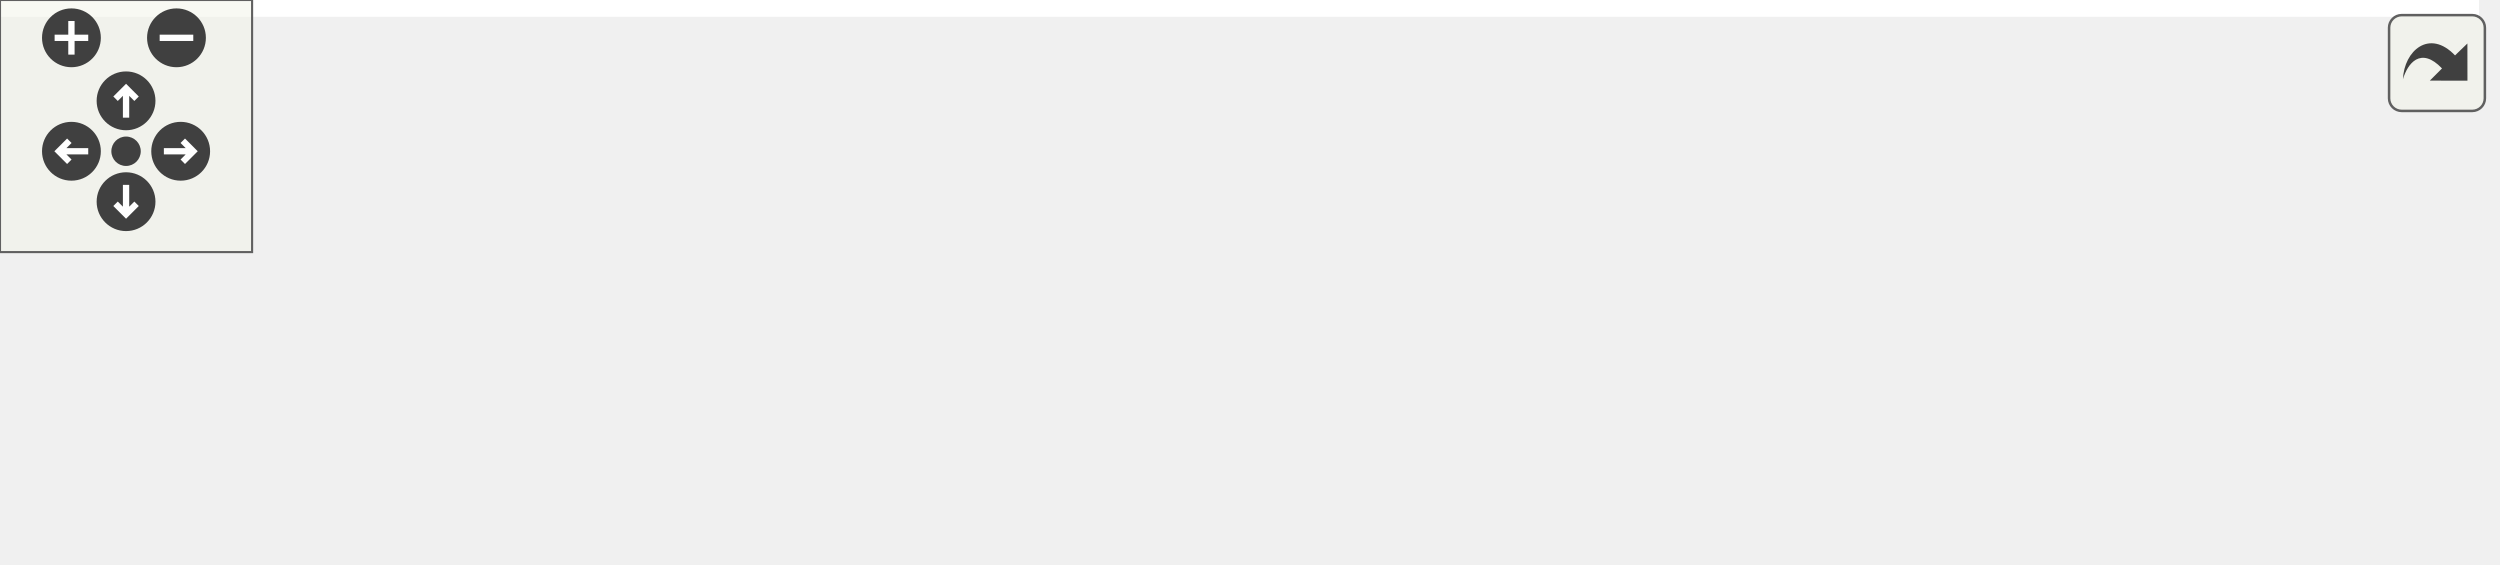
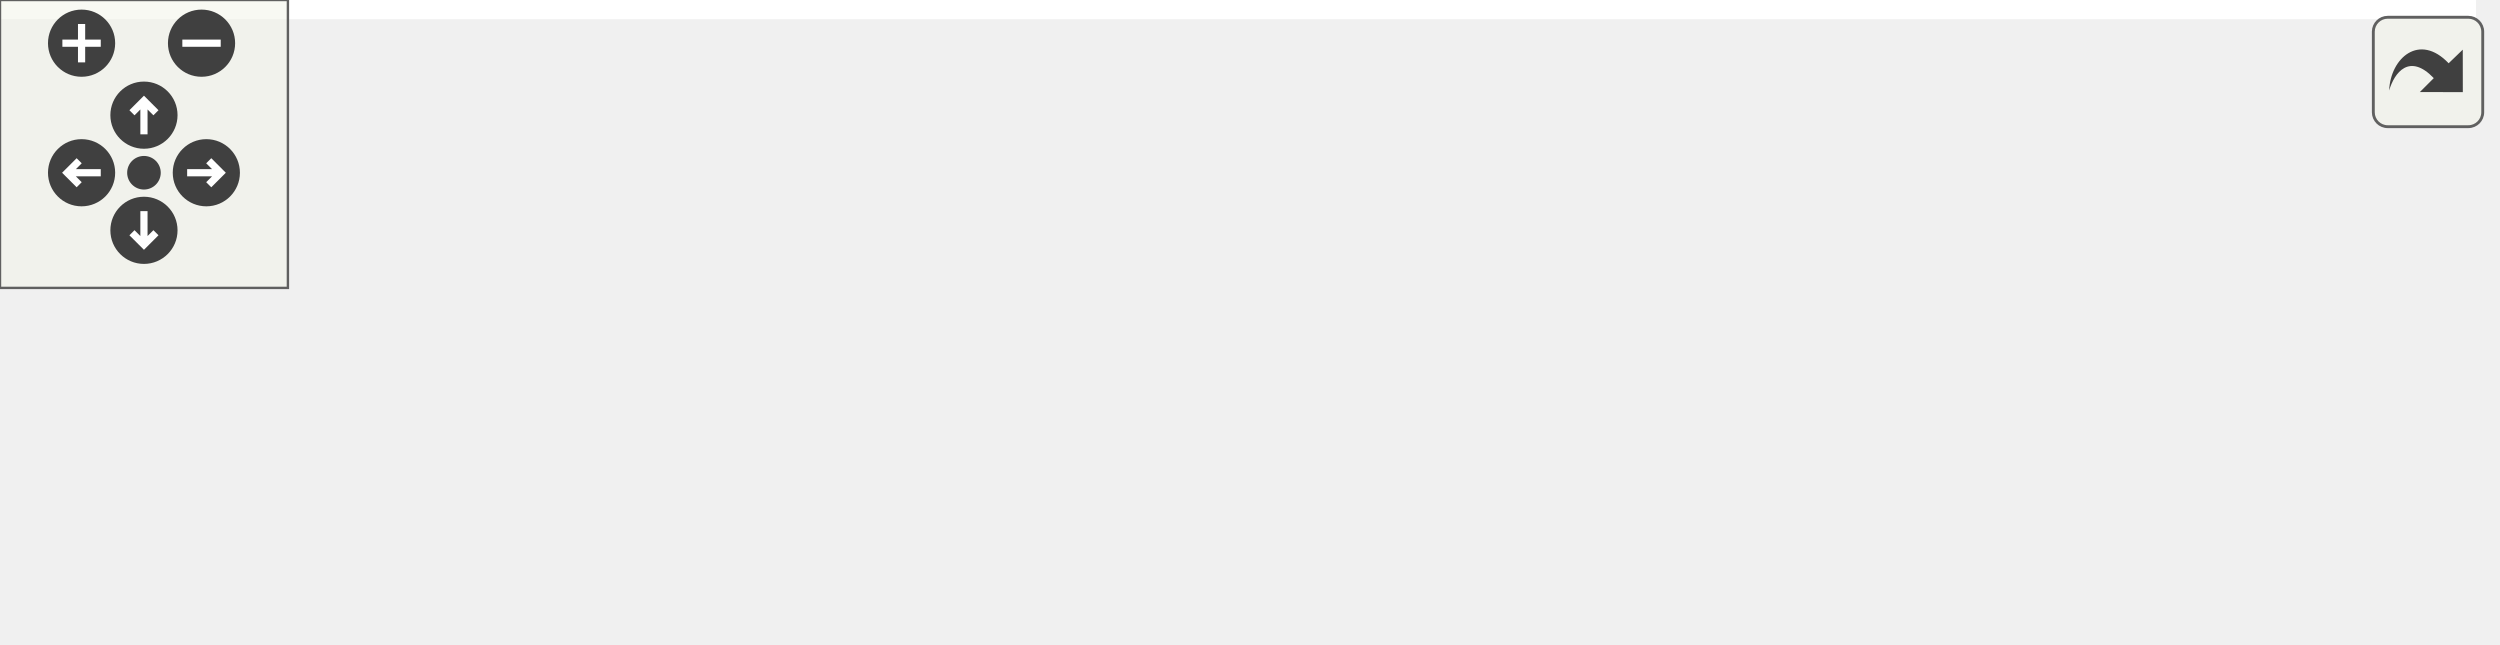
<svg xmlns="http://www.w3.org/2000/svg" xmlns:xlink="http://www.w3.org/1999/xlink" id="main" version="1.1" xml:space="preserve">
  <style type="text/css">
.edge:hover path { stroke: red; }
.edge:hover polygon { stroke: red; fill: red; }
</style>
  <defs>
    <circle id="rim" cx="0" cy="0" r="7" />
    <circle id="rim2" cx="0" cy="0" r="3.5" />
    <g id="zoomPlus">
      <use xlink:href="#rim" fill="#404040">
        <set attributeName="fill" to="#808080" begin="zoomplus.mouseover" end="zoomplus.mouseout" />
      </use>
      <path d="M-4,0h8M0,-4v8" fill="none" stroke="white" stroke-width="1.5" pointer-events="none" />
    </g>
    <g id="zoomMin">
      <use xlink:href="#rim" fill="#404040">
        <set attributeName="fill" to="#808080" begin="zoomminus.mouseover" end="zoomminus.mouseout" />
      </use>
      <path d="M-4,0h8" fill="none" stroke="white" stroke-width="1.5" pointer-events="none" />
    </g>
    <g id="dirArrow">
      <path fill="none" stroke="white" stroke-width="1.5" d="M0,-3.0v7 M-2.5,-0.5L0,-3.0L2.5,-0.5" />
    </g>
    <g id="resetDef">
      <use xlink:href="#rim2" fill="#404040">
        <set attributeName="fill" to="#808080" begin="reset.mouseover" end="reset.mouseout" />
      </use>
    </g>
  </defs>
  <svg id="graph" class="graph">
    <g id="viewport">
-       <polygon fill="#ffffff" stroke="transparent" points="-4,4 -4,-73.5 590,-73.5 590,4 -4,4" />
+       <polygon fill="#ffffff" stroke="transparent" points="-4,4 -4,-73.5 516,-73.5 516,4 -4,4" />
      <g id="node1" class="node">
        <g id="a_node1">
          <a xlink:title="DataModel::updateCoordinates Aktualisiert die Koordinaten des fokussierten Quadrantens.">
-             <polygon fill="#bfbfbf" stroke="#000000" points="427,-28 427,-47 586,-47 586,-28 427,-28" />
-             <text text-anchor="middle" x="506.5" y="-35" font-family="Helvetica,sans-Serif" font-size="10.00" fill="#000000">DataModel::updateCoordinates</text>
+             <polygon fill="#bfbfbf" stroke="#000000" points="353,-28 353,-47 512,-47 512,-28 353,-28" />
+             <text text-anchor="middle" x="432.5" y="-35" font-family="Helvetica,sans-Serif" font-size="10.00" fill="#000000">DataModel::updateCoordinates</text>
          </a>
        </g>
      </g>
      <g id="node2" class="node">
        <g id="a_node2">
          <a xlink:href="classView.html#aae14a814f17c825ce462509655e54ee4" target="_top" xlink:title="View::mouseMoveEvent QT Methode. Wird aufgerufen wenn die Maus bewegt wird.">
-             <polygon fill="#ffffff" stroke="#000000" points="259,-50 259,-69 385,-69 385,-50 259,-50" />
-             <text text-anchor="middle" x="322" y="-57" font-family="Helvetica,sans-Serif" font-size="10.00" fill="#000000">View::mouseMoveEvent</text>
+             <polygon fill="#ffffff" stroke="#000000" points="185,-50 185,-69 311,-69 311,-50 185,-50" />
+             <text text-anchor="middle" x="248" y="-57" font-family="Helvetica,sans-Serif" font-size="10.00" fill="#000000">View::mouseMoveEvent</text>
          </a>
        </g>
      </g>
      <g id="edge1" class="edge">
-         <path fill="none" stroke="#191970" d="M416.733,-48.204C406.078,-49.474 395.378,-50.75 385.204,-51.964" />
-         <polygon fill="#191970" stroke="#191970" points="417.401,-51.649 426.917,-46.99 416.573,-44.698 417.401,-51.649" />
+         <path fill="none" stroke="#191970" d="M342.733,-48.204C332.078,-49.474 321.378,-50.75 311.204,-51.964" />
+         <polygon fill="#191970" stroke="#191970" points="343.401,-51.649 352.917,-46.99 342.573,-44.698 343.401,-51.649" />
      </g>
      <g id="node3" class="node">
        <g id="a_node3">
          <a xlink:href="classDataModel.html#aacb6a19e48624b83281db172ef01ef4f" target="_top" xlink:title="DataModel::setGuiTimeLabel Setzt das Label in welchem die Koordinate dargestellt wird.">
-             <polygon fill="#ffffff" stroke="#000000" points="253,-.5 253,-30.5 391,-30.5 391,-.5 253,-.5" />
-             <text text-anchor="start" x="261" y="-18.5" font-family="Helvetica,sans-Serif" font-size="10.00" fill="#000000">DataModel::setGuiPosition</text>
-             <text text-anchor="middle" x="322" y="-7.5" font-family="Helvetica,sans-Serif" font-size="10.00" fill="#000000">Label</text>
+             <polygon fill="#ffffff" stroke="#000000" points="179,-.5 179,-30.5 317,-30.5 317,-.5 179,-.5" />
+             <text text-anchor="start" x="187" y="-18.5" font-family="Helvetica,sans-Serif" font-size="10.00" fill="#000000">DataModel::setGuiPosition</text>
+             <text text-anchor="middle" x="248" y="-7.5" font-family="Helvetica,sans-Serif" font-size="10.00" fill="#000000">Label</text>
          </a>
        </g>
      </g>
      <g id="edge2" class="edge">
-         <path fill="none" stroke="#191970" d="M416.827,-26.807C408.206,-25.779 399.554,-24.748 391.174,-23.748" />
-         <polygon fill="#191970" stroke="#191970" points="416.573,-30.302 426.917,-28.01 417.401,-23.351 416.573,-30.302" />
+         <path fill="none" stroke="#191970" d="M342.827,-26.807C334.206,-25.779 325.554,-24.748 317.174,-23.748" />
+         <polygon fill="#191970" stroke="#191970" points="342.573,-30.302 352.917,-28.01 343.401,-23.351 342.573,-30.302" />
      </g>
      <g id="node4" class="node">
        <g id="a_node4">
          <a xlink:href="classSidePanel.html#a26f78ad7518003db89a4ec57d63da2e4" target="_top" xlink:title="SidePanel::hookDataModel Verknüpft ein Datenmodell mit der Anzeige. Dadurch können dann Textfelder et...">
-             <polygon fill="#ffffff" stroke="#000000" points="74,-6 74,-25 217,-25 217,-6 74,-6" />
-             <text text-anchor="middle" x="145.5" y="-13" font-family="Helvetica,sans-Serif" font-size="10.00" fill="#000000">SidePanel::hookDataModel</text>
+             <polygon fill="#ffffff" stroke="#000000" points="0,-6 0,-25 143,-25 143,-6 0,-6" />
+             <text text-anchor="middle" x="71.5" y="-13" font-family="Helvetica,sans-Serif" font-size="10.00" fill="#000000">SidePanel::hookDataModel</text>
          </a>
        </g>
      </g>
      <g id="edge3" class="edge">
-         <path fill="none" stroke="#191970" d="M242.519,-15.5C234.072,-15.5 225.516,-15.5 217.165,-15.5" />
-         <polygon fill="#191970" stroke="#191970" points="242.749,-19 252.749,-15.5 242.749,-12 242.749,-19" />
-       </g>
-       <g id="node5" class="node">
-         <g id="a_node5">
-           <a xlink:href="main_8cpp.html#a0ddf1224851353fc92bfbff6f499fa97" target="_top" xlink:title="main Startmethode.">
-             <polygon fill="#ffffff" stroke="#000000" points="0,-6 0,-25 38,-25 38,-6 0,-6" />
-             <text text-anchor="middle" x="19" y="-13" font-family="Helvetica,sans-Serif" font-size="10.00" fill="#000000">main</text>
-           </a>
-         </g>
-       </g>
-       <g id="edge4" class="edge">
-         <path fill="none" stroke="#191970" d="M63.71,-15.5C54.249,-15.5 45.395,-15.5 38.103,-15.5" />
-         <polygon fill="#191970" stroke="#191970" points="63.749,-19 73.749,-15.5 63.749,-12 63.749,-19" />
+         <path fill="none" stroke="#191970" d="M168.519,-15.5C160.072,-15.5 151.516,-15.5 143.165,-15.5" />
+         <polygon fill="#191970" stroke="#191970" points="168.749,-19 178.749,-15.5 168.749,-12 168.749,-19" />
      </g>
    </g>
  </svg>
  <g id="navigator" transform="translate(0 0)" fill="#404254">
    <rect fill="#f2f5e9" fill-opacity="0.5" stroke="#606060" stroke-width=".5" x="0" y="0" width="60" height="60" />
    <use id="zoomplus" xlink:href="#zoomPlus" x="17" y="9" />
    <use id="zoomminus" xlink:href="#zoomMin" x="42" y="9" />
    <use id="reset" xlink:href="#resetDef" x="30" y="36" />
    <g id="arrowUp" xlink:href="#dirArrow" transform="translate(30 24)">
      <use xlink:href="#rim" fill="#404040">
        <set attributeName="fill" to="#808080" begin="arrowUp.mouseover" end="arrowUp.mouseout" />
      </use>
      <path fill="none" stroke="white" stroke-width="1.5" d="M0,-3.0v7 M-2.5,-0.5L0,-3.0L2.5,-0.5" />
    </g>
    <g id="arrowRight" xlink:href="#dirArrow" transform="rotate(90) translate(36 -43)">
      <use xlink:href="#rim" fill="#404040">
        <set attributeName="fill" to="#808080" begin="arrowRight.mouseover" end="arrowRight.mouseout" />
      </use>
      <path fill="none" stroke="white" stroke-width="1.5" d="M0,-3.0v7 M-2.5,-0.5L0,-3.0L2.5,-0.5" />
    </g>
    <g id="arrowDown" xlink:href="#dirArrow" transform="rotate(180) translate(-30 -48)">
      <use xlink:href="#rim" fill="#404040">
        <set attributeName="fill" to="#808080" begin="arrowDown.mouseover" end="arrowDown.mouseout" />
      </use>
      <path fill="none" stroke="white" stroke-width="1.5" d="M0,-3.0v7 M-2.5,-0.5L0,-3.0L2.5,-0.5" />
    </g>
    <g id="arrowLeft" xlink:href="#dirArrow" transform="rotate(270) translate(-36 17)">
      <use xlink:href="#rim" fill="#404040">
        <set attributeName="fill" to="#808080" begin="arrowLeft.mouseover" end="arrowLeft.mouseout" />
      </use>
      <path fill="none" stroke="white" stroke-width="1.5" d="M0,-3.0v7 M-2.5,-0.5L0,-3.0L2.5,-0.5" />
    </g>
  </g>
  <svg viewBox="0 0 15 15" width="100%" height="30px" preserveAspectRatio="xMaxYMin meet">
    <g id="arrow_out" transform="scale(0.3 0.3)">
      <a xlink:href="classDataModel_a2dcc97fd7387151077bcb3794b1614af_icgraph_org.svg" target="_base">
        <rect id="button" ry="5" rx="5" y="6" x="6" height="38" width="38" fill="#f2f5e9" fill-opacity="0.5" stroke="#606060" stroke-width="1.0" />
        <path id="arrow" d="M 11.5,31.437 C 11.94,20.098 22.043,11.323 32.159,21.979 L 37.069,17.246 C 37.069,17.246 37.088,32 37.088,32 L 22.16,31.978 C 22.16,31.978 26.998,27.14 26.998,27.14 C 18.529,18.264 13.292,25.23 11.5,31.437 z" style="fill:#404040;" />
      </a>
    </g>
  </svg>
</svg>
